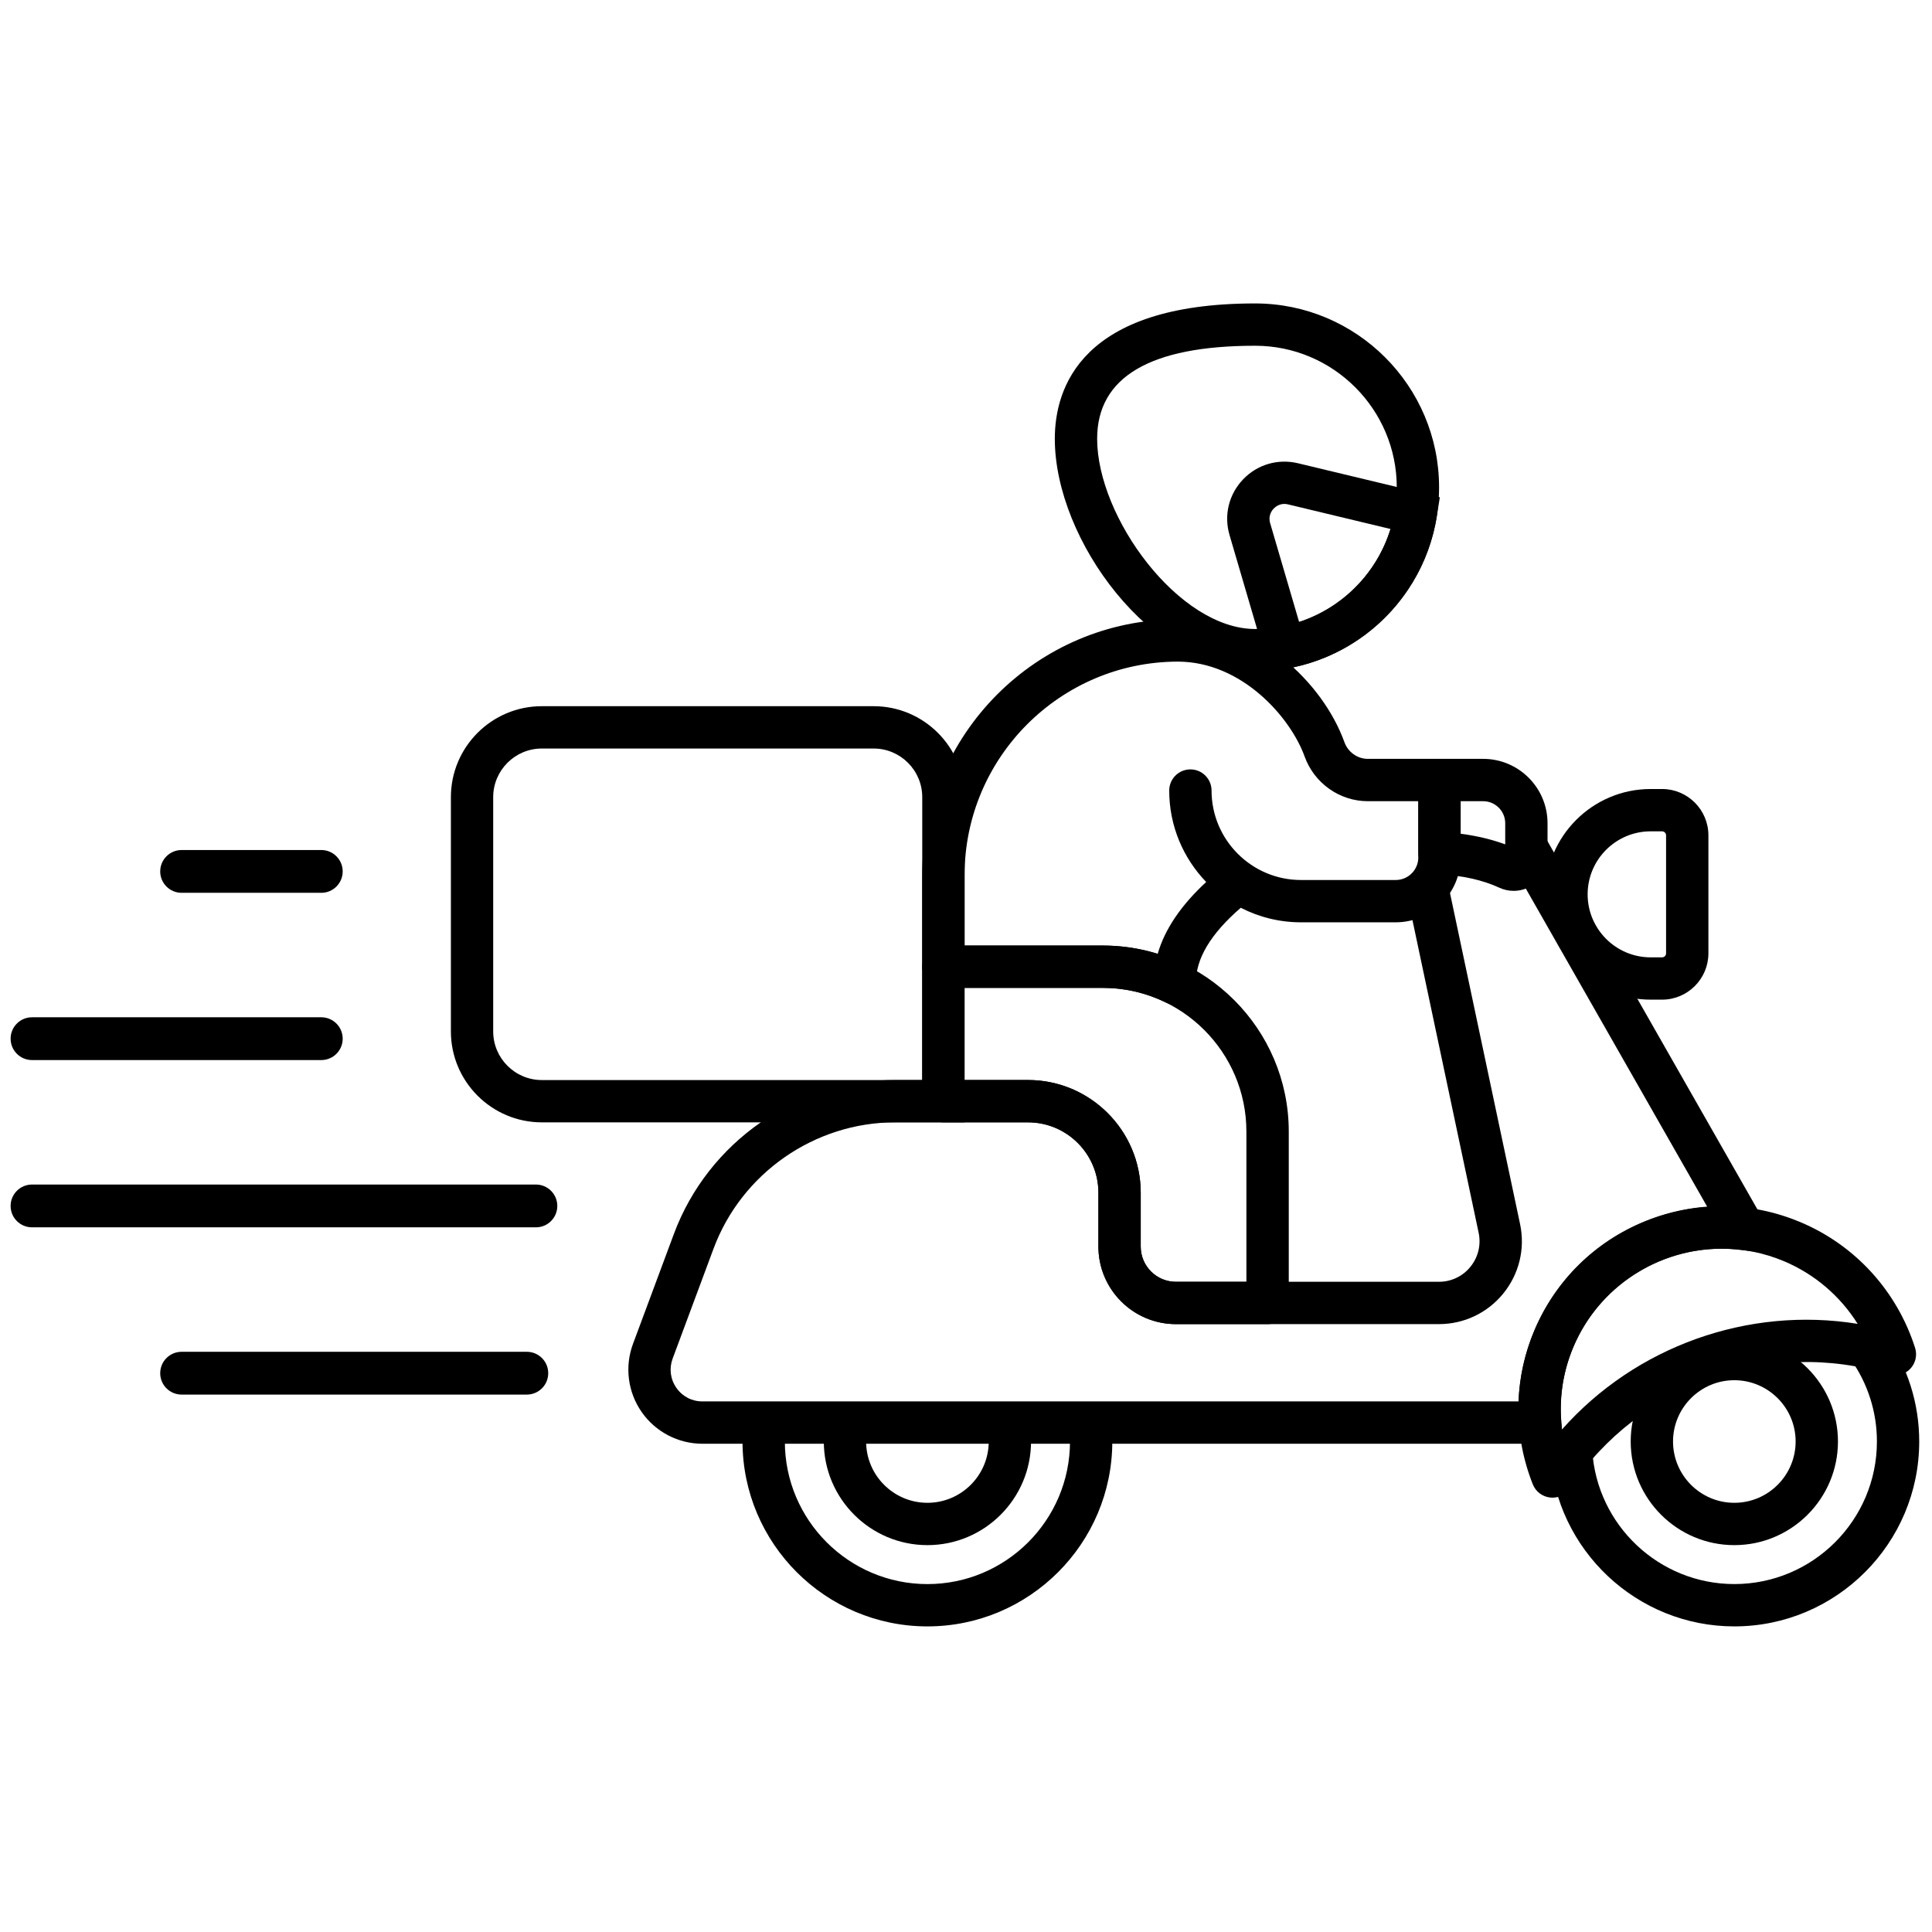
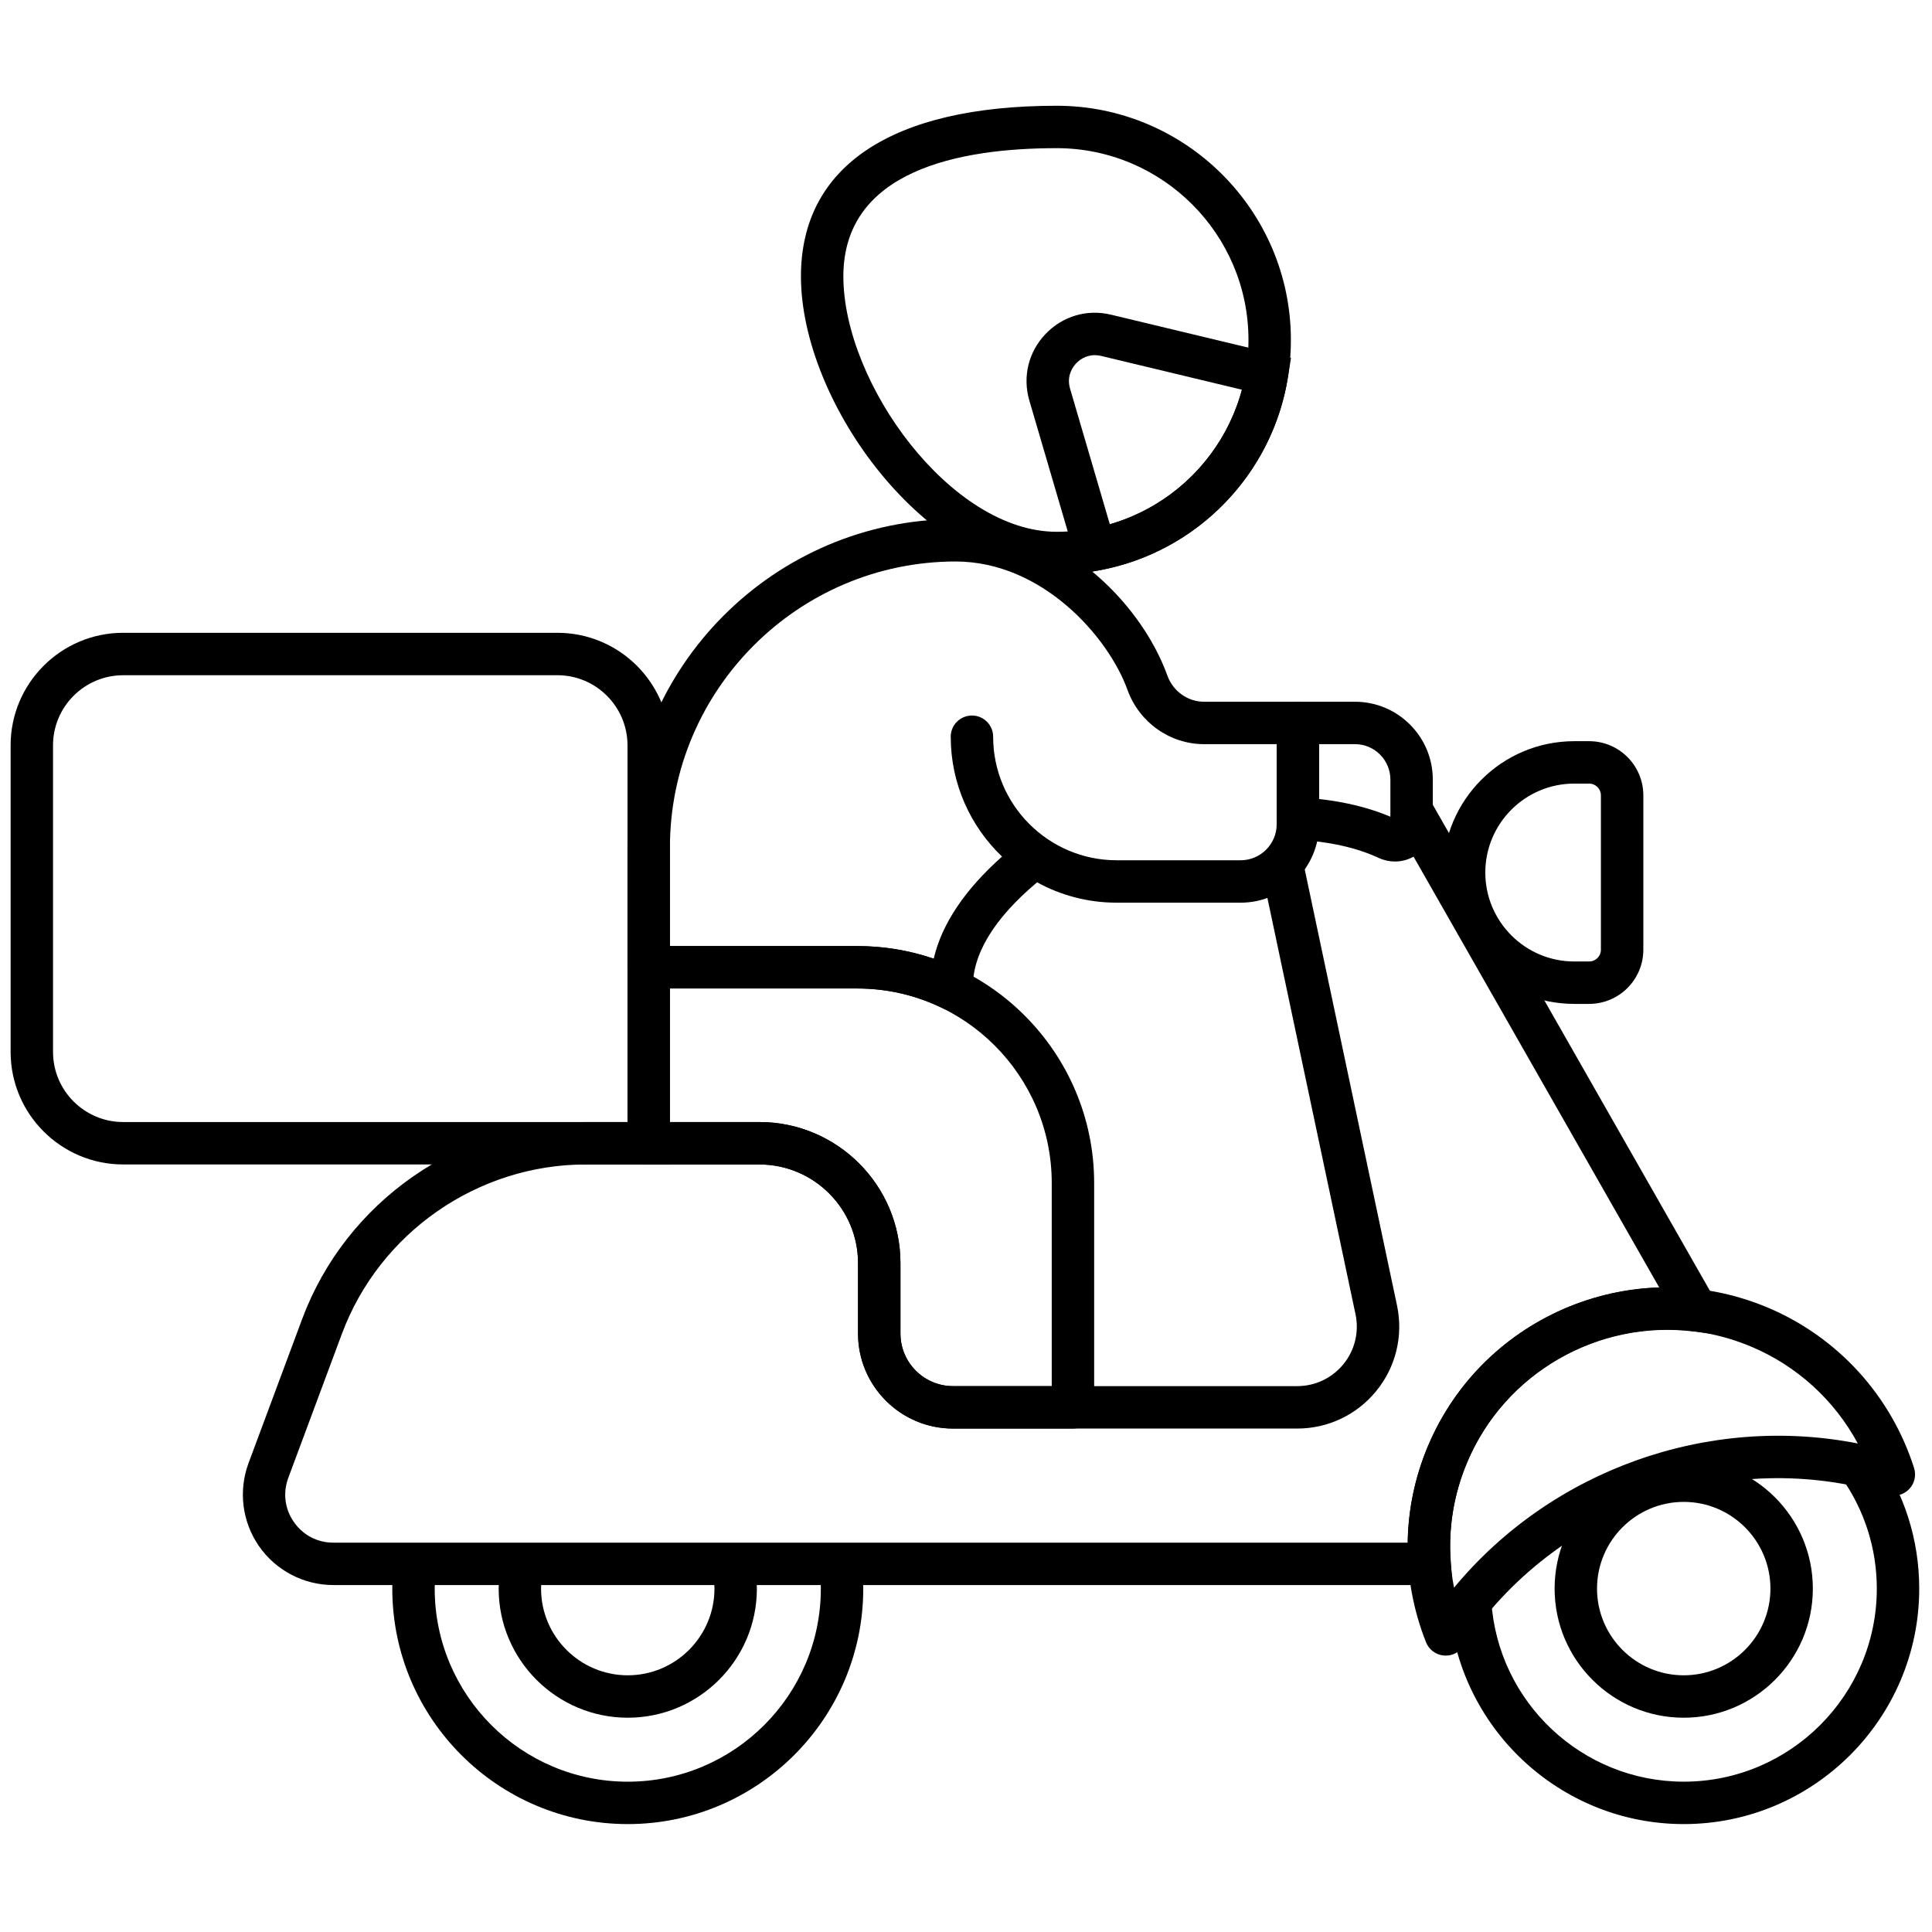
<svg xmlns="http://www.w3.org/2000/svg" version="1.1" width="256" height="256" viewBox="0 0 256 256" xml:space="preserve">
  <g style="stroke: none; stroke-width: 0; stroke-dasharray: none; stroke-linecap: butt; stroke-linejoin: miter; stroke-miterlimit: 10; fill: none; fill-rule: nonzero; opacity: 1;" transform="translate(1.406593 1.406593) scale(2.81 2.81)">
-     <path d="M 24.342 65.261 H 8.063 c -0.557 0 -1.009 -0.451 -1.009 -1.009 c 0 -0.558 0.452 -1.009 1.009 -1.009 h 16.279 c 0.557 0 1.009 0.451 1.009 1.009 C 25.351 64.81 24.899 65.261 24.342 65.261 z" style="stroke: none; stroke-width: 1; stroke-dasharray: none; stroke-linecap: butt; stroke-linejoin: miter; stroke-miterlimit: 10; fill: rgb(0,0,0); fill-rule: nonzero; opacity: 1;" transform=" matrix(1 0 0 1 0 0) " stroke-linecap="round" />
-     <path d="M 24.77 57.374 H 1.009 C 0.452 57.374 0 56.923 0 56.365 c 0 -0.557 0.452 -1.009 1.009 -1.009 H 24.77 c 0.557 0 1.009 0.452 1.009 1.009 C 25.779 56.923 25.327 57.374 24.77 57.374 z" style="stroke: none; stroke-width: 1; stroke-dasharray: none; stroke-linecap: butt; stroke-linejoin: miter; stroke-miterlimit: 10; fill: rgb(0,0,0); fill-rule: nonzero; opacity: 1;" transform=" matrix(1 0 0 1 0 0) " stroke-linecap="round" />
-     <path d="M 14.65 49.487 H 1.009 C 0.452 49.487 0 49.036 0 48.478 c 0 -0.557 0.452 -1.009 1.009 -1.009 H 14.65 c 0.557 0 1.009 0.452 1.009 1.009 C 15.659 49.036 15.207 49.487 14.65 49.487 z" style="stroke: none; stroke-width: 1; stroke-dasharray: none; stroke-linecap: butt; stroke-linejoin: miter; stroke-miterlimit: 10; fill: rgb(0,0,0); fill-rule: nonzero; opacity: 1;" transform=" matrix(1 0 0 1 0 0) " stroke-linecap="round" />
-     <path d="M 14.65 41.6 H 8.063 c -0.557 0 -1.009 -0.452 -1.009 -1.009 c 0 -0.557 0.452 -1.009 1.009 -1.009 h 6.587 c 0.557 0 1.009 0.452 1.009 1.009 C 15.659 41.148 15.207 41.6 14.65 41.6 z" style="stroke: none; stroke-width: 1; stroke-dasharray: none; stroke-linecap: butt; stroke-linejoin: miter; stroke-miterlimit: 10; fill: rgb(0,0,0); fill-rule: nonzero; opacity: 1;" transform=" matrix(1 0 0 1 0 0) " stroke-linecap="round" />
-     <path d="M 44.983 52.424 H 25.049 c -2.364 0 -4.288 -1.924 -4.288 -4.289 V 37.088 c 0 -2.364 1.924 -4.288 4.288 -4.288 h 15.646 c 2.364 0 4.288 1.924 4.288 4.288 V 52.424 z M 25.049 34.796 c -1.264 0 -2.293 1.029 -2.293 2.293 v 11.046 c 0 1.265 1.029 2.294 2.293 2.294 h 17.939 v -13.34 c 0 -1.264 -1.029 -2.293 -2.293 -2.293 H 25.049 z" style="stroke: none; stroke-width: 1; stroke-dasharray: none; stroke-linecap: butt; stroke-linejoin: miter; stroke-miterlimit: 10; fill: rgb(0,0,0); fill-rule: nonzero; opacity: 1;" transform=" matrix(1 0 0 1 0 0) " stroke-linecap="round" />
-     <path d="M 77.874 46.638 h -0.539 c -2.738 0 -4.967 -2.228 -4.967 -4.966 c 0 -2.739 2.229 -4.967 4.967 -4.967 h 0.539 c 1.204 0 2.185 0.98 2.185 2.185 v 5.563 C 80.059 45.657 79.079 46.638 77.874 46.638 z M 77.335 38.701 c -1.638 0 -2.971 1.333 -2.971 2.971 c 0 1.638 1.333 2.971 2.971 2.971 h 0.539 c 0.104 0 0.189 -0.085 0.189 -0.189 V 38.89 c 0 -0.104 -0.085 -0.189 -0.189 -0.189 H 77.335 z" style="stroke: none; stroke-width: 1; stroke-dasharray: none; stroke-linecap: butt; stroke-linejoin: miter; stroke-miterlimit: 10; fill: rgb(0,0,0); fill-rule: nonzero; opacity: 1;" transform=" matrix(1 0 0 1 0 0) " stroke-linecap="round" />
-     <path d="M 72.705 70.122 c -0.034 0 -0.069 -0.002 -0.103 -0.006 c -0.37 -0.038 -0.687 -0.279 -0.824 -0.625 c -0.932 -2.349 -0.905 -4.925 0.074 -7.251 c 0.994 -2.358 2.847 -4.188 5.217 -5.153 c 2.372 -0.964 4.975 -0.949 7.334 0.045 c 2.578 1.086 4.547 3.245 5.401 5.923 c 0.114 0.354 0.02 0.742 -0.242 1.006 c -0.261 0.264 -0.647 0.361 -1.004 0.25 c -5.6 -1.734 -11.778 0.473 -15.022 5.364 C 73.35 69.957 73.037 70.122 72.705 70.122 z M 80.69 58.378 c -2.961 0 -5.779 1.743 -6.999 4.639 c -0.524 1.244 -0.704 2.579 -0.537 3.89 c 3.47 -3.918 8.779 -5.82 13.943 -4.981 c -0.82 -1.308 -2.024 -2.343 -3.471 -2.953 C 82.667 58.569 81.672 58.378 80.69 58.378 z" style="stroke: none; stroke-width: 1; stroke-dasharray: none; stroke-linecap: butt; stroke-linejoin: miter; stroke-miterlimit: 10; fill: rgb(0,0,0); fill-rule: nonzero; opacity: 1;" transform=" matrix(1 0 0 1 0 0) " stroke-linecap="round" />
-     <path d="M 58.685 31.156 c -4.865 0 -9.446 -6.178 -9.446 -10.966 c 0 -2.383 1.227 -6.382 9.446 -6.382 c 4.783 0 8.674 3.891 8.674 8.674 S 63.468 31.156 58.685 31.156 z M 58.685 15.803 c -4.944 0 -7.45 1.476 -7.45 4.386 c 0 3.706 3.853 8.971 7.45 8.971 c 3.682 0 6.679 -2.996 6.679 -6.678 S 62.367 15.803 58.685 15.803 z" style="stroke: none; stroke-width: 1; stroke-dasharray: none; stroke-linecap: butt; stroke-linejoin: miter; stroke-miterlimit: 10; fill: rgb(0,0,0); fill-rule: nonzero; opacity: 1;" transform=" matrix(1 0 0 1 0 0) " stroke-linecap="round" />
-     <path d="M 59.367 31.173 l -1.889 -6.443 c -0.274 -0.935 -0.036 -1.916 0.635 -2.622 c 0.673 -0.706 1.643 -0.989 2.588 -0.765 l 6.693 1.607 l -0.146 0.913 c -0.58 3.619 -3.392 6.492 -6.997 7.149 L 59.367 31.173 z M 60.062 23.262 c -0.26 0 -0.433 0.148 -0.503 0.221 c -0.085 0.088 -0.269 0.333 -0.166 0.685 l 1.366 4.661 c 2.061 -0.671 3.675 -2.314 4.31 -4.385 l -4.834 -1.161 C 60.174 23.269 60.115 23.262 60.062 23.262 z" style="stroke: none; stroke-width: 1; stroke-dasharray: none; stroke-linecap: butt; stroke-linejoin: miter; stroke-miterlimit: 10; fill: rgb(0,0,0); fill-rule: nonzero; opacity: 1;" transform=" matrix(1 0 0 1 0 0) " stroke-linecap="round" />
-     <path d="M 70.875 41.508 c -0.231 0 -0.463 -0.05 -0.681 -0.151 c -0.781 -0.362 -1.72 -0.57 -2.876 -0.639 c -0.527 -0.031 -0.938 -0.468 -0.938 -0.996 v -3.441 c 0 -0.551 0.446 -0.998 0.998 -0.998 h 2.058 c 1.675 0 3.037 1.362 3.037 3.037 v 1.593 c 0 0.546 -0.274 1.047 -0.733 1.341 C 71.477 41.423 71.177 41.508 70.875 41.508 z M 68.376 38.815 c 0.773 0.1 1.468 0.267 2.102 0.501 v -0.995 c 0 -0.574 -0.468 -1.041 -1.042 -1.041 h -1.06 V 38.815 z" style="stroke: none; stroke-width: 1; stroke-dasharray: none; stroke-linecap: butt; stroke-linejoin: miter; stroke-miterlimit: 10; fill: rgb(0,0,0); fill-rule: nonzero; opacity: 1;" transform=" matrix(1 0 0 1 0 0) " stroke-linecap="round" />
-     <path d="M 54.901 46.866 c -0.149 0 -0.299 -0.033 -0.438 -0.101 c -0.927 -0.452 -1.924 -0.682 -2.965 -0.682 h -7.513 c -0.551 0 -0.998 -0.447 -0.998 -0.998 V 40.77 c 0 -6.643 5.405 -12.057 12.048 -12.068 c 3.748 0 6.846 2.985 7.86 5.793 c 0.171 0.472 0.613 0.788 1.101 0.788 h 3.381 c 0.552 0 0.998 0.447 0.998 0.998 v 3.649 c 0 1.688 -1.373 3.061 -3.061 3.061 h -4.468 c -1.021 0 -1.986 -0.248 -2.837 -0.686 c -1.424 1.229 -2.134 2.42 -2.112 3.543 c 0.007 0.347 -0.168 0.673 -0.461 0.86 C 55.275 46.813 55.088 46.866 54.901 46.866 z M 44.983 44.087 h 6.515 c 0.892 0 1.759 0.131 2.593 0.389 c 0.33 -1.151 1.095 -2.284 2.286 -3.386 c -1.079 -1.119 -1.743 -2.639 -1.743 -4.312 c 0 -0.551 0.446 -0.998 0.998 -0.998 s 0.998 0.447 0.998 0.998 c 0 2.325 1.892 4.218 4.217 4.218 h 4.468 c 0.588 0 1.065 -0.478 1.065 -1.065 v -2.651 h -2.383 c -1.326 0 -2.524 -0.847 -2.978 -2.107 c -0.67 -1.858 -2.97 -4.475 -5.981 -4.475 c -5.544 0.009 -10.054 4.528 -10.054 10.072 V 44.087 z" style="stroke: none; stroke-width: 1; stroke-dasharray: none; stroke-linecap: butt; stroke-linejoin: miter; stroke-miterlimit: 10; fill: rgb(0,0,0); fill-rule: nonzero; opacity: 1;" transform=" matrix(1 0 0 1 0 0) " stroke-linecap="round" />
-     <path d="M 59.272 61.939 H 54.95 c -2.015 0 -3.655 -1.64 -3.655 -3.655 v -2.541 c 0 -1.83 -1.489 -3.319 -3.32 -3.319 h -3.989 c -0.551 0 -0.998 -0.446 -0.998 -0.998 v -6.341 c 0 -0.551 0.447 -0.998 0.998 -0.998 h 7.513 c 4.837 0 8.772 3.935 8.772 8.771 v 8.083 C 60.27 61.493 59.824 61.939 59.272 61.939 z M 44.983 50.428 h 2.991 c 2.931 0 5.315 2.384 5.315 5.315 v 2.541 c 0 0.915 0.744 1.659 1.659 1.659 h 3.325 v -7.085 c 0 -3.736 -3.04 -6.776 -6.776 -6.776 h -6.515 V 50.428 z" style="stroke: none; stroke-width: 1; stroke-dasharray: none; stroke-linecap: butt; stroke-linejoin: miter; stroke-miterlimit: 10; fill: rgb(0,0,0); fill-rule: nonzero; opacity: 1;" transform=" matrix(1 0 0 1 0 0) " stroke-linecap="round" />
-     <path d="M 43.232 72.36 c -2.694 0 -4.886 -2.192 -4.886 -4.887 c 0 -0.357 0.045 -0.723 0.139 -1.121 l 1.942 0.458 c -0.057 0.246 -0.086 0.462 -0.086 0.663 c 0 1.594 1.297 2.891 2.891 2.891 s 2.891 -1.297 2.891 -2.891 c 0 -0.201 -0.028 -0.417 -0.086 -0.662 l 1.941 -0.46 c 0.095 0.397 0.14 0.764 0.14 1.122 C 48.118 70.167 45.927 72.36 43.232 72.36 z" style="stroke: none; stroke-width: 1; stroke-dasharray: none; stroke-linecap: butt; stroke-linejoin: miter; stroke-miterlimit: 10; fill: rgb(0,0,0); fill-rule: nonzero; opacity: 1;" transform=" matrix(1 0 0 1 0 0) " stroke-linecap="round" />
-     <path d="M 43.232 76.192 c -4.807 0 -8.719 -3.911 -8.719 -8.719 c 0 -0.34 0.024 -0.674 0.062 -1.006 l 1.983 0.228 c -0.03 0.255 -0.049 0.514 -0.049 0.778 c 0 3.708 3.016 6.724 6.723 6.724 s 6.723 -3.016 6.723 -6.724 c 0 -0.263 -0.019 -0.521 -0.049 -0.777 l 1.982 -0.23 c 0.039 0.331 0.062 0.666 0.062 1.007 C 51.951 72.281 48.039 76.192 43.232 76.192 z" style="stroke: none; stroke-width: 1; stroke-dasharray: none; stroke-linecap: butt; stroke-linejoin: miter; stroke-miterlimit: 10; fill: rgb(0,0,0); fill-rule: nonzero; opacity: 1;" transform=" matrix(1 0 0 1 0 0) " stroke-linecap="round" />
-     <path d="M 81.281 76.192 c -4.593 0 -8.411 -3.593 -8.692 -8.179 l 1.992 -0.123 c 0.216 3.536 3.16 6.306 6.7 6.306 c 3.708 0 6.724 -3.016 6.724 -6.724 c 0 -1.388 -0.425 -2.724 -1.228 -3.864 l 1.631 -1.15 C 89.449 63.938 90 65.671 90 67.473 C 90 72.281 86.089 76.192 81.281 76.192 z" style="stroke: none; stroke-width: 1; stroke-dasharray: none; stroke-linecap: butt; stroke-linejoin: miter; stroke-miterlimit: 10; fill: rgb(0,0,0); fill-rule: nonzero; opacity: 1;" transform=" matrix(1 0 0 1 0 0) " stroke-linecap="round" />
-     <path d="M 81.281 72.36 c -2.694 0 -4.886 -2.192 -4.886 -4.887 s 2.191 -4.886 4.886 -4.886 s 4.887 2.191 4.887 4.886 S 83.975 72.36 81.281 72.36 z M 81.281 64.583 c -1.593 0 -2.89 1.297 -2.89 2.89 c 0 1.594 1.297 2.891 2.89 2.891 c 1.594 0 2.891 -1.297 2.891 -2.891 C 84.172 65.88 82.875 64.583 81.281 64.583 z" style="stroke: none; stroke-width: 1; stroke-dasharray: none; stroke-linecap: butt; stroke-linejoin: miter; stroke-miterlimit: 10; fill: rgb(0,0,0); fill-rule: nonzero; opacity: 1;" transform=" matrix(1 0 0 1 0 0) " stroke-linecap="round" />
-     <path d="M 73.202 67.579 h -40.58 c -1.143 0 -2.215 -0.56 -2.868 -1.5 c -0.653 -0.939 -0.804 -2.14 -0.405 -3.212 l 1.929 -5.185 c 1.615 -4.339 5.811 -7.255 10.441 -7.255 h 6.257 c 2.931 0 5.315 2.384 5.315 5.315 v 2.541 c 0 0.915 0.744 1.659 1.659 1.659 h 12.403 c 0.575 0 1.114 -0.254 1.477 -0.699 c 0.372 -0.452 0.516 -1.039 0.395 -1.611 l -3.402 -16.07 l 1.953 -0.413 l 3.402 16.07 c 0.248 1.169 -0.046 2.369 -0.805 3.292 c -0.744 0.906 -1.845 1.427 -3.02 1.427 H 54.95 c -2.015 0 -3.655 -1.64 -3.655 -3.655 v -2.541 c 0 -1.83 -1.489 -3.319 -3.32 -3.319 h -6.257 c -3.801 0 -7.245 2.393 -8.571 5.955 l -1.929 5.185 c -0.173 0.467 -0.11 0.969 0.174 1.377 c 0.284 0.409 0.732 0.643 1.229 0.643 h 38.489 c 0.041 -1.15 0.289 -2.269 0.741 -3.342 c 1.415 -3.355 4.617 -5.577 8.157 -5.829 l -9.4 -16.486 l 1.734 -0.988 l 11.263 19.755 l -1.98 -0.249 c -3.356 -0.428 -6.622 1.457 -7.935 4.574 c -0.468 1.109 -0.659 2.283 -0.569 3.49 L 73.202 67.579 z" style="stroke: none; stroke-width: 1; stroke-dasharray: none; stroke-linecap: butt; stroke-linejoin: miter; stroke-miterlimit: 10; fill: rgb(0,0,0); fill-rule: nonzero; opacity: 1;" transform=" matrix(1 0 0 1 0 0) " stroke-linecap="round" />
+     <path d="M 31.089 54.409 H 5.307 C 2.38 54.409 0 52.028 0 49.103 V 34.646 c 0 -2.926 2.38 -5.307 5.307 -5.307 h 20.476 c 2.926 0 5.306 2.38 5.306 5.307 V 54.409 z M 5.307 31.34 C 3.483 31.34 2 32.823 2 34.646 v 14.456 c 0 1.823 1.483 3.307 3.307 3.307 h 23.782 V 34.646 c 0 -1.823 -1.483 -3.307 -3.306 -3.307 H 5.307 z" style="stroke: none; stroke-width: 1; stroke-dasharray: none; stroke-linecap: butt; stroke-linejoin: miter; stroke-miterlimit: 10; fill: rgb(0,0,0); fill-rule: nonzero; opacity: 1;" transform=" matrix(1 0 0 1 0 0) " stroke-linecap="round" />
+     <path d="M 74.437 46.838 h -0.704 c -3.415 0 -6.193 -2.778 -6.193 -6.194 s 2.778 -6.194 6.193 -6.194 h 0.704 c 1.408 0 2.554 1.146 2.554 2.554 v 7.28 C 76.99 45.692 75.845 46.838 74.437 46.838 z M 73.732 36.45 c -2.313 0 -4.193 1.881 -4.193 4.194 s 1.881 4.194 4.193 4.194 h 0.704 c 0.306 0 0.554 -0.249 0.554 -0.554 v -7.28 c 0 -0.305 -0.248 -0.554 -0.554 -0.554 H 73.732 z" style="stroke: none; stroke-width: 1; stroke-dasharray: none; stroke-linecap: butt; stroke-linejoin: miter; stroke-miterlimit: 10; fill: rgb(0,0,0); fill-rule: nonzero; opacity: 1;" transform=" matrix(1 0 0 1 0 0) " stroke-linecap="round" />
+     <path d="M 67.673 77.57 c -0.034 0 -0.069 -0.002 -0.104 -0.006 c -0.371 -0.038 -0.688 -0.279 -0.826 -0.625 c -1.19 -3.001 -1.156 -6.289 0.095 -9.258 c 2.619 -6.214 9.804 -9.14 16.023 -6.521 c 3.293 1.389 5.807 4.145 6.896 7.562 c 0.112 0.354 0.02 0.743 -0.243 1.008 c -0.262 0.265 -0.649 0.361 -1.006 0.251 c -7.456 -2.305 -15.683 0.63 -20.003 7.143 C 68.319 77.404 68.006 77.57 67.673 77.57 z M 78.111 62.194 c -1.307 0 -2.612 0.254 -3.858 0.761 c -2.531 1.03 -4.51 2.985 -5.571 5.504 c -0.797 1.889 -1.003 3.933 -0.618 5.908 c 4.595 -5.553 11.972 -8.188 19.04 -6.801 c -1.098 -2.035 -2.858 -3.652 -5.02 -4.563 C 80.806 62.465 79.458 62.194 78.111 62.194 z" style="stroke: none; stroke-width: 1; stroke-dasharray: none; stroke-linecap: butt; stroke-linejoin: miter; stroke-miterlimit: 10; fill: rgb(0,0,0); fill-rule: nonzero; opacity: 1;" transform=" matrix(1 0 0 1 0 0) " stroke-linecap="round" />
+     <path d="M 49.325 26.576 c -6.096 0 -12.057 -8.042 -12.057 -14.045 c 0 -5.188 4.282 -8.045 12.057 -8.045 c 6.091 0 11.046 4.955 11.046 11.045 S 55.416 26.576 49.325 26.576 z M 49.325 6.486 c -4.588 0 -10.057 1.049 -10.057 6.045 c 0 5.037 5.068 12.045 10.057 12.045 c 4.988 0 9.046 -4.058 9.046 -9.045 C 58.371 10.543 54.313 6.486 49.325 6.486 z" style="stroke: none; stroke-width: 1; stroke-dasharray: none; stroke-linecap: butt; stroke-linejoin: miter; stroke-miterlimit: 10; fill: rgb(0,0,0); fill-rule: nonzero; opacity: 1;" transform=" matrix(1 0 0 1 0 0) " stroke-linecap="round" />
+     <path d="M 50.434 26.555 l -2.396 -8.168 c -0.327 -1.119 -0.043 -2.291 0.761 -3.135 s 1.96 -1.188 3.093 -0.913 l 8.484 2.036 l -0.146 0.915 c -0.738 4.607 -4.319 8.266 -8.91 9.104 L 50.434 26.555 z M 51.122 16.247 c -0.452 0 -0.753 0.257 -0.875 0.384 c -0.146 0.154 -0.469 0.58 -0.289 1.194 l 1.875 6.396 c 3.04 -0.874 5.412 -3.291 6.229 -6.345 l -6.638 -1.593 C 51.317 16.258 51.217 16.247 51.122 16.247 z" style="stroke: none; stroke-width: 1; stroke-dasharray: none; stroke-linecap: butt; stroke-linejoin: miter; stroke-miterlimit: 10; fill: rgb(0,0,0); fill-rule: nonzero; opacity: 1;" transform=" matrix(1 0 0 1 0 0) " stroke-linecap="round" />
+     <path d="M 65.278 40.124 c -0.259 0 -0.52 -0.056 -0.764 -0.169 c -1.058 -0.489 -2.324 -0.771 -3.873 -0.863 c -0.529 -0.031 -0.941 -0.469 -0.941 -0.998 V 33.59 c 0 -0.552 0.447 -1 1 -1 h 2.694 c 2.023 0 3.669 1.646 3.669 3.669 v 2.085 c 0 0.609 -0.306 1.169 -0.817 1.497 C 65.951 40.029 65.616 40.124 65.278 40.124 z M 61.7 37.176 c 1.269 0.143 2.378 0.419 3.363 0.835 v -1.752 c 0 -0.92 -0.749 -1.669 -1.669 -1.669 H 61.7 V 37.176 z" style="stroke: none; stroke-width: 1; stroke-dasharray: none; stroke-linecap: butt; stroke-linejoin: miter; stroke-miterlimit: 10; fill: rgb(0,0,0); fill-rule: nonzero; opacity: 1;" transform=" matrix(1 0 0 1 0 0) " stroke-linecap="round" />
+     <path d="M 44.373 47.136 c -0.15 0 -0.3 -0.033 -0.439 -0.102 c -1.254 -0.612 -2.604 -0.923 -4.014 -0.923 h -9.832 c -0.552 0 -1 -0.448 -1 -1 v -5.647 c 0 -8.526 6.936 -15.473 15.462 -15.487 c 4.764 0 8.706 3.802 9.997 7.38 c 0.267 0.738 0.961 1.233 1.728 1.233 H 60.7 c 0.553 0 1 0.448 1 1 v 4.776 c 0 2.04 -1.659 3.699 -3.699 3.699 h -5.846 c -1.359 0 -2.638 -0.348 -3.753 -0.96 c -2.042 1.72 -3.061 3.403 -3.029 5.011 c 0.006 0.349 -0.168 0.675 -0.462 0.862 C 44.748 47.083 44.561 47.136 44.373 47.136 z M 31.089 44.111 h 8.832 c 1.245 0 2.453 0.199 3.608 0.594 c 0.38 -1.632 1.458 -3.243 3.221 -4.813 c -1.49 -1.425 -2.419 -3.433 -2.419 -5.652 c 0 -0.552 0.448 -1 1 -1 s 1 0.448 1 1 c 0 3.212 2.613 5.825 5.825 5.825 h 5.846 c 0.937 0 1.699 -0.762 1.699 -1.699 V 34.59 h -3.425 c -1.606 0 -3.057 -1.026 -3.608 -2.555 c -0.908 -2.516 -4.026 -6.059 -8.115 -6.059 c -7.423 0.012 -13.463 6.063 -13.463 13.487 V 44.111 z" style="stroke: none; stroke-width: 1; stroke-dasharray: none; stroke-linecap: butt; stroke-linejoin: miter; stroke-miterlimit: 10; fill: rgb(0,0,0); fill-rule: nonzero; opacity: 1;" transform=" matrix(1 0 0 1 0 0) " stroke-linecap="round" />
+     <path d="M 50.094 66.862 h -5.656 c -2.469 0 -4.478 -2.009 -4.478 -4.478 V 59.06 c 0 -2.564 -2.086 -4.65 -4.65 -4.65 h -5.221 c -0.552 0 -1 -0.447 -1 -1 v -8.298 c 0 -0.552 0.448 -1 1 -1 h 9.832 c 6.161 0 11.173 5.012 11.173 11.173 v 10.578 C 51.094 66.415 50.646 66.862 50.094 66.862 z M 31.089 52.409 h 4.221 c 3.667 0 6.65 2.983 6.65 6.65 v 3.325 c 0 1.366 1.111 2.478 2.478 2.478 h 4.656 v -9.578 c 0 -5.058 -4.115 -9.173 -9.173 -9.173 h -8.832 V 52.409 z" style="stroke: none; stroke-width: 1; stroke-dasharray: none; stroke-linecap: butt; stroke-linejoin: miter; stroke-miterlimit: 10; fill: rgb(0,0,0); fill-rule: nonzero; opacity: 1;" transform=" matrix(1 0 0 1 0 0) " stroke-linecap="round" />
+     <path d="M 29.102 80.498 c -3.357 0 -6.088 -2.731 -6.088 -6.088 c 0 -0.443 0.057 -0.9 0.174 -1.397 l 1.946 0.459 c -0.081 0.345 -0.121 0.651 -0.121 0.938 c 0 2.254 1.834 4.088 4.088 4.088 s 4.089 -1.834 4.089 -4.088 c 0 -0.289 -0.039 -0.588 -0.121 -0.939 l 1.947 -0.457 c 0.117 0.499 0.174 0.956 0.174 1.396 C 35.191 77.767 32.459 80.498 29.102 80.498 z" style="stroke: none; stroke-width: 1; stroke-dasharray: none; stroke-linecap: butt; stroke-linejoin: miter; stroke-miterlimit: 10; fill: rgb(0,0,0); fill-rule: nonzero; opacity: 1;" transform=" matrix(1 0 0 1 0 0) " stroke-linecap="round" />
+     <path d="M 29.102 85.514 c -6.123 0 -11.104 -4.981 -11.104 -11.104 c 0 -0.396 0.026 -0.816 0.079 -1.281 l 1.987 0.227 c -0.04 0.347 -0.066 0.697 -0.066 1.055 c 0 5.02 4.084 9.104 9.104 9.104 s 9.104 -4.084 9.104 -9.104 c 0 -0.324 -0.021 -0.669 -0.066 -1.053 l 1.986 -0.23 c 0.054 0.462 0.08 0.881 0.08 1.283 C 40.206 80.532 35.225 85.514 29.102 85.514 z" style="stroke: none; stroke-width: 1; stroke-dasharray: none; stroke-linecap: butt; stroke-linejoin: miter; stroke-miterlimit: 10; fill: rgb(0,0,0); fill-rule: nonzero; opacity: 1;" transform=" matrix(1 0 0 1 0 0) " stroke-linecap="round" />
+     <path d="M 78.896 85.514 c -5.849 0 -10.712 -4.576 -11.071 -10.417 l 1.996 -0.123 c 0.295 4.789 4.281 8.54 9.075 8.54 c 5.02 0 9.104 -4.084 9.104 -9.104 c 0 -1.88 -0.575 -3.689 -1.662 -5.232 l 1.635 -1.152 C 89.299 69.907 90 72.115 90 74.41 C 90 80.532 85.019 85.514 78.896 85.514 z" style="stroke: none; stroke-width: 1; stroke-dasharray: none; stroke-linecap: butt; stroke-linejoin: miter; stroke-miterlimit: 10; fill: rgb(0,0,0); fill-rule: nonzero; opacity: 1;" transform=" matrix(1 0 0 1 0 0) " stroke-linecap="round" />
+     <path d="M 78.896 80.498 c -3.357 0 -6.089 -2.731 -6.089 -6.088 c 0 -3.357 2.731 -6.089 6.089 -6.089 c 3.356 0 6.088 2.731 6.088 6.089 C 84.984 77.767 82.253 80.498 78.896 80.498 z M 78.896 70.321 c -2.255 0 -4.089 1.834 -4.089 4.089 c 0 2.254 1.834 4.088 4.089 4.088 c 2.254 0 4.088 -1.834 4.088 -4.088 C 82.984 72.155 81.15 70.321 78.896 70.321 z" style="stroke: none; stroke-width: 1; stroke-dasharray: none; stroke-linecap: butt; stroke-linejoin: miter; stroke-miterlimit: 10; fill: rgb(0,0,0); fill-rule: nonzero; opacity: 1;" transform=" matrix(1 0 0 1 0 0) " stroke-linecap="round" />
+     <path d="M 67.993 74.242 H 15.217 c -1.396 0 -2.706 -0.685 -3.503 -1.831 c -0.796 -1.147 -0.981 -2.612 -0.494 -3.921 l 2.525 -6.785 c 2.068 -5.561 7.444 -9.296 13.377 -9.296 h 8.188 c 3.667 0 6.65 2.983 6.65 6.65 v 3.325 c 0 1.366 1.111 2.478 2.478 2.478 h 16.231 c 0.845 0 1.636 -0.374 2.172 -1.026 c 0.545 -0.664 0.755 -1.525 0.577 -2.365 L 58.967 40.44 l 1.957 -0.414 l 4.451 21.031 c 0.305 1.437 -0.056 2.912 -0.989 4.049 c -0.917 1.116 -2.271 1.757 -3.717 1.757 H 44.438 c -2.469 0 -4.478 -2.009 -4.478 -4.478 V 59.06 c 0 -2.564 -2.086 -4.65 -4.65 -4.65 h -8.188 c -5.102 0 -9.724 3.212 -11.503 7.993 l -2.525 6.785 c -0.262 0.705 -0.167 1.464 0.263 2.082 c 0.43 0.618 1.107 0.973 1.86 0.973 h 50.668 c 0.019 -1.572 0.338 -3.102 0.954 -4.561 c 1.87 -4.438 6.189 -7.322 10.903 -7.468 L 65.194 38.208 l 1.738 -0.99 l 14.437 25.32 l -1.984 -0.25 c -4.533 -0.569 -8.932 1.967 -10.703 6.171 c -0.631 1.494 -0.89 3.079 -0.769 4.709 L 67.993 74.242 z" style="stroke: none; stroke-width: 1; stroke-dasharray: none; stroke-linecap: butt; stroke-linejoin: miter; stroke-miterlimit: 10; fill: rgb(0,0,0); fill-rule: nonzero; opacity: 1;" transform=" matrix(1 0 0 1 0 0) " stroke-linecap="round" />
  </g>
</svg>
